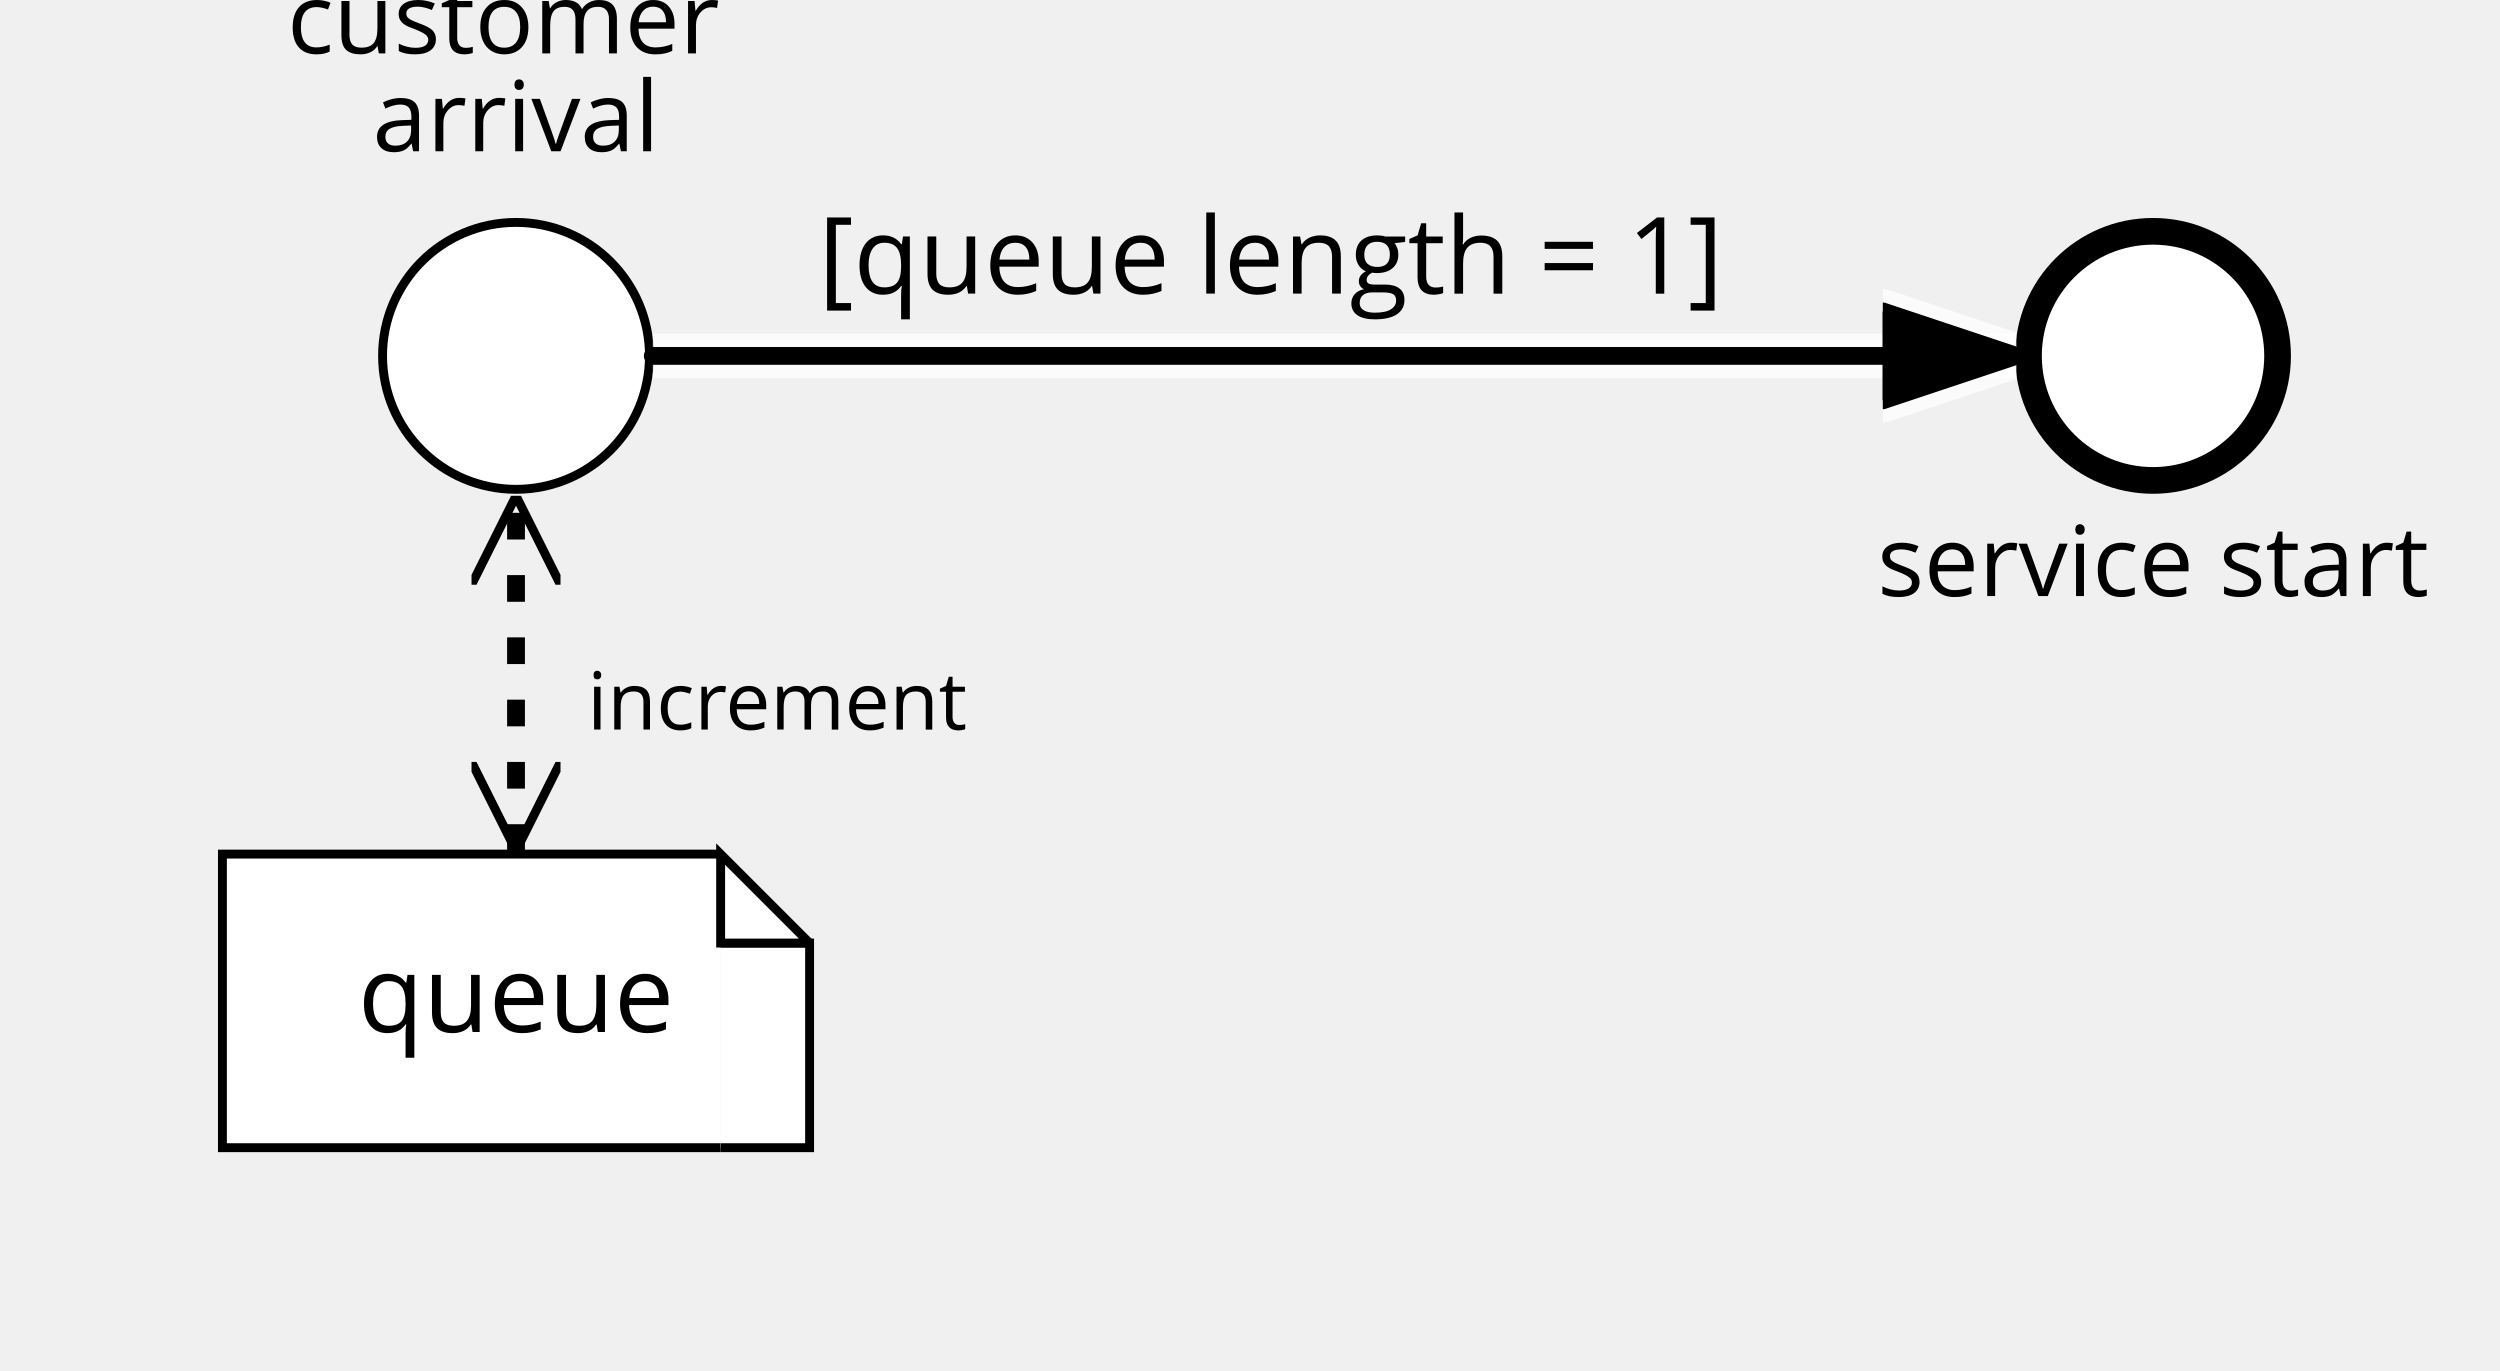
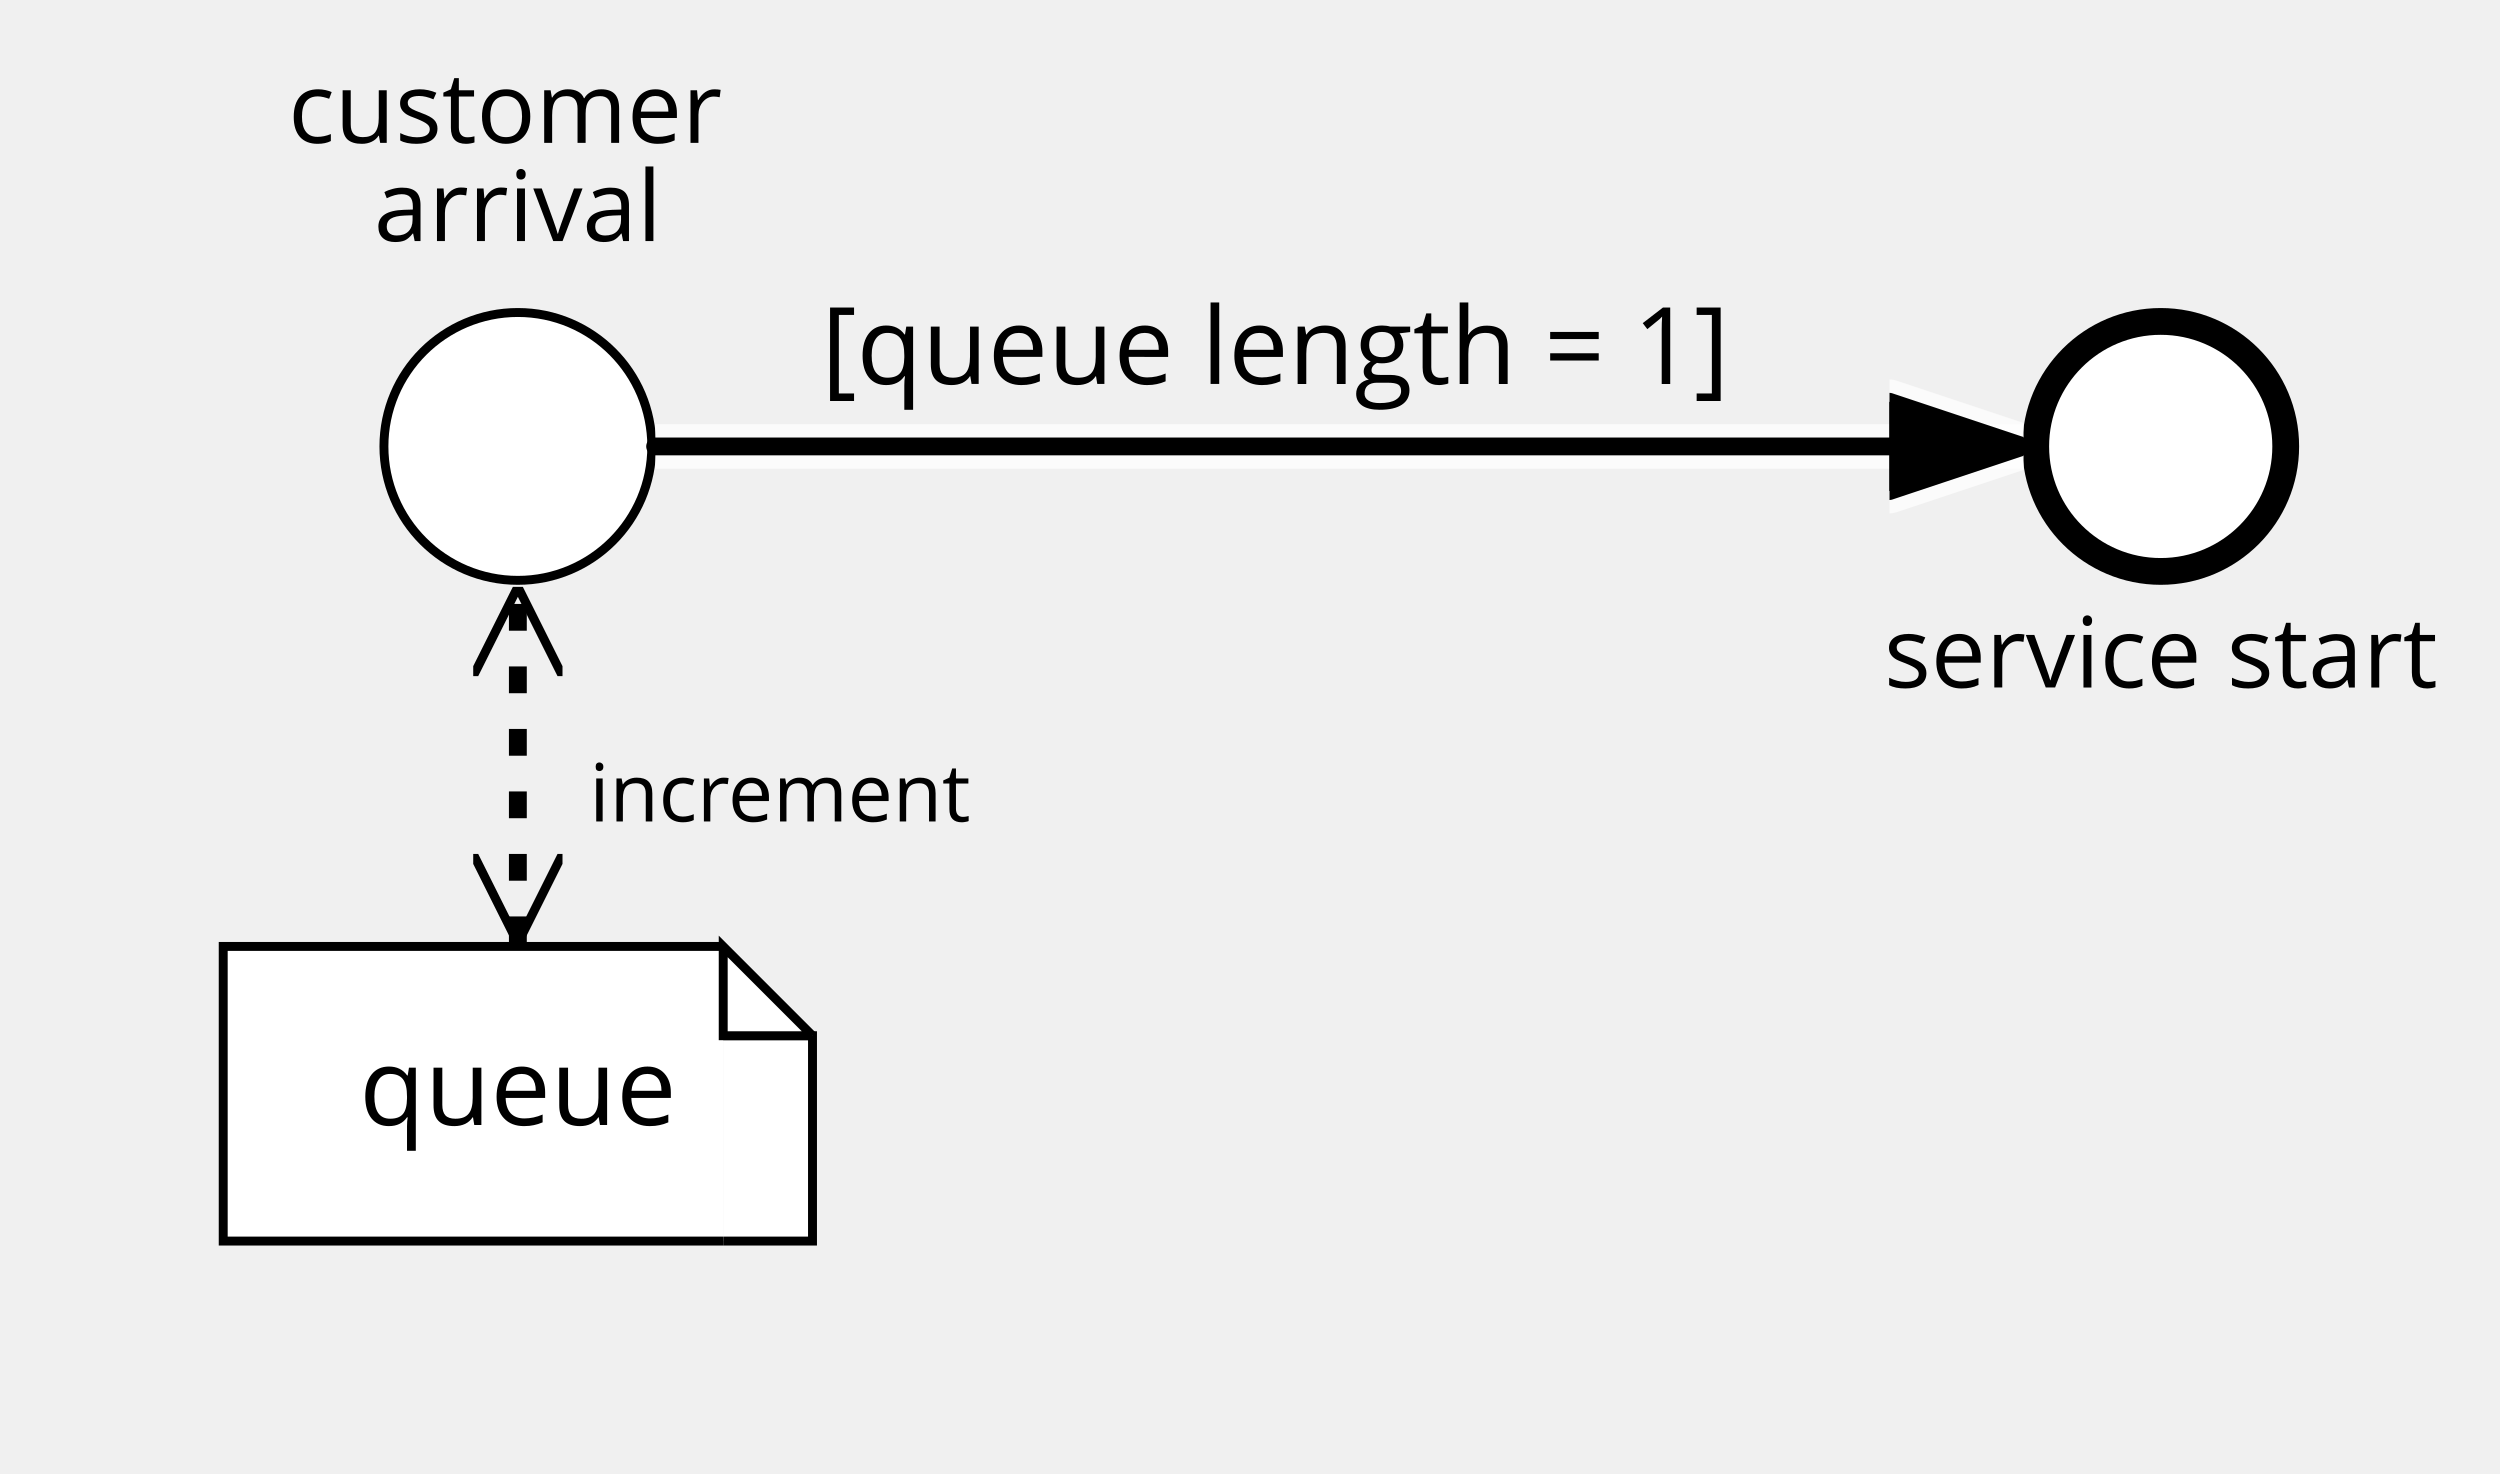
- <svg xmlns="http://www.w3.org/2000/svg" xmlns:ns1="http://oryx-editor.org" xmlns:ns2="http://schemas.microsoft.com/visio/2003/SVGExtensions/" id="sid-385AF8B6-4CFA-4B4B-BD24-B12CDD58CDCF" width="281" height="154" ns1:signavioversion="11.12.1">
+ <svg xmlns="http://www.w3.org/2000/svg" xmlns:ns1="http://oryx-editor.org" xmlns:ns2="http://schemas.microsoft.com/visio/2003/SVGExtensions/" id="sid-385AF8B6-4CFA-4B4B-BD24-B12CDD58CDCF" width="280" height="165" viewBox="0 -10 280 165" ns1:signavioversion="11.12.1">
  <defs>
    <marker id="sizeGuide-start" refX="0" refY="5" markerUnits="userSpaceOnUse" markerWidth="6" markerHeight="20" orient="auto">
      <path d="M 6 2 L 1 5 L 6 8 M 0 0 L 0 20" fill="none" stroke="silver" />
    </marker>
    <marker id="sizeGuide-end" refX="6" refY="5" markerUnits="userSpaceOnUse" markerWidth="6" markerHeight="20" orient="auto">
      <path d="M 0 2 L 5 5 L 0 8 M 6 0 L 6 20" fill="none" stroke="silver" />
    </marker>
    <marker id="sid-20D2F720-C11C-46FE-8B0D-0275D57A1819start" refX="0" refY="5" markerUnits="userSpaceOnUse" markerWidth="10" markerHeight="10" orient="auto">
      <path id="sid-20D2F720-C11C-46FE-8B0D-0275D57A1819arrowhead" d="M 10 0 L 0 5 L 10 10" fill="none" stroke="#000000" stroke-dasharray="0" />
    </marker>
    <marker id="sid-20D2F720-C11C-46FE-8B0D-0275D57A1819end" refX="10" refY="5" markerUnits="userSpaceOnUse" markerWidth="10" markerHeight="10" orient="auto">
      <path id="sid-20D2F720-C11C-46FE-8B0D-0275D57A1819arrowhead2" d="M 0 0 L 10 5 L 0 10" fill="none" stroke="#000000" stroke-dasharray="0" />
    </marker>
    <marker id="sid-7E528803-3BC1-4BBF-A661-BBA91A7A2A70start" refX="1" refY="5" markerUnits="userSpaceOnUse" markerWidth="17" markerHeight="11" orient="auto">
      <path id="sid-7E528803-3BC1-4BBF-A661-BBA91A7A2A70conditional" d="M 0 6 L 8 1 L 15 5 L 8 9 L 1 5" fill="white" stroke="#000000" stroke-width="1" display="inherit" />
    </marker>
    <marker id="sid-7E528803-3BC1-4BBF-A661-BBA91A7A2A70end" refX="15" refY="8" markerUnits="userSpaceOnUse" markerWidth="15" markerHeight="16" orient="auto">
      <path id="sid-7E528803-3BC1-4BBF-A661-BBA91A7A2A70arrowhead" d="M 0 3 L 15 8 L 0 13z" fill="#000000" stroke="#000000" stroke-linejoin="round" stroke-width="2" />
    </marker>
    <marker id="sid-7E528803-3BC1-4BBF-A661-BBA91A7A2A70start_shadow" refX="1" refY="5" markerUnits="userSpaceOnUse" markerWidth="17" markerHeight="11" orient="auto">
      <path id="sid-7E528803-3BC1-4BBF-A661-BBA91A7A2A70conditional_shadow" d="M 0 6 L 8 1 L 15 5 L 8 9 L 1 5" fill="white" stroke="white" stroke-width="5" stroke-opacity="0.7" stroke-linecap="butt" display="inherit" />
    </marker>
    <marker id="sid-7E528803-3BC1-4BBF-A661-BBA91A7A2A70end_shadow" refX="15" refY="8" markerUnits="userSpaceOnUse" markerWidth="15" markerHeight="16" orient="auto">
      <path id="sid-7E528803-3BC1-4BBF-A661-BBA91A7A2A70arrowhead_shadow" d="M 0 3 L 15 8 L 0 13z" fill="black" stroke="white" stroke-linejoin="round" stroke-width="5" stroke-opacity="0.7" stroke-linecap="butt" />
    </marker>
  </defs>
  <g stroke="black" font-family="'Open Sans', 'Ezra SIL', 'DejaVu Sans', HanaMinA, HanaMinB, sans-serif" font-size-adjust="none" font-style="normal" font-variant="normal" font-weight="normal" line-heigth="normal" font-size="12">
    <g class="stencils" transform="translate(-107, -95)">
      <g class="me" />
      <g class="children">
        <g id="svg-sid-04F001F8-E8A4-4C57-B872-AFD404D5C15D">
          <g class="stencils" transform="translate(150, 120)">
            <g class="me">
              <g pointer-events="fill" id="sid-8F7098FC-3BB3-4E54-A3E0-BD48B5AEB1C2" title="Start Event">
                <defs id="sid-8F7098FC-3BB3-4E54-A3E0-BD48B5AEB1C2_sid-8F7098FC-3BB3-4E54-A3E0-BD48B5AEB1C2_5">
                  <radialGradient id="sid-8F7098FC-3BB3-4E54-A3E0-BD48B5AEB1C2background" cx="10%" cy="10%" r="100%" fx="10%" fy="10%">
                    <stop offset="0%" stop-color="#ffffff" stop-opacity="1" id="sid-8F7098FC-3BB3-4E54-A3E0-BD48B5AEB1C2_sid-8F7098FC-3BB3-4E54-A3E0-BD48B5AEB1C2_6" />
                    <stop id="sid-8F7098FC-3BB3-4E54-A3E0-BD48B5AEB1C2fill_el" offset="100%" stop-color="#FFFFFF" stop-opacity="1" />
                  </radialGradient>
                </defs>
                <circle id="sid-8F7098FC-3BB3-4E54-A3E0-BD48B5AEB1C2bg_frame" cx="15" cy="15" r="15" stroke="#000000" fill="url(#sid-8F7098FC-3BB3-4E54-A3E0-BD48B5AEB1C2background) #FFFFFF" stroke-width="1" />
                <text font-size="11" id="sid-8F7098FC-3BB3-4E54-A3E0-BD48B5AEB1C2text_name" x="15" y="-8" ns1:positioning="outter" ns1:distance="9px 9px" ns1:align="top center" stroke="none" stroke-width="0pt" letter-spacing="-0.01px" fill="#000000" transform="rotate(0.001)" ns1:fontSize="11" text-anchor="middle">
                  <tspan dy="-11" x="15" y="-8">customer<ns2:newlineChar />
                  </tspan>
                  <tspan dy="0" x="15" y="-8">arrival</tspan>
                </text>
              </g>
            </g>
            <g class="children" />
            <g class="edge" />
          </g>
          <g class="controls">
            <g class="dockers" />
            <g class="magnets" transform="translate(150, 120)" />
          </g>
        </g>
        <g id="svg-sid-1B1DA048-B8EF-4B48-A108-706977AC7A04">
          <g class="stencils" transform="translate(335, 121)">
            <g class="me">
              <g pointer-events="fill" id="sid-16627296-EEBA-46C7-BDDD-D39406B474F5" title="End Event">
                <defs id="sid-16627296-EEBA-46C7-BDDD-D39406B474F5_sid-16627296-EEBA-46C7-BDDD-D39406B474F5_5">
                  <radialGradient id="sid-16627296-EEBA-46C7-BDDD-D39406B474F5background" cx="10%" cy="10%" r="100%" fx="10%" fy="10%">
                    <stop offset="0%" stop-color="#ffffff" stop-opacity="1" id="sid-16627296-EEBA-46C7-BDDD-D39406B474F5_sid-16627296-EEBA-46C7-BDDD-D39406B474F5_6" />
                    <stop id="sid-16627296-EEBA-46C7-BDDD-D39406B474F5fill_el" offset="100%" stop-color="#ffffff" stop-opacity="1" />
                  </radialGradient>
                </defs>
                <circle id="sid-16627296-EEBA-46C7-BDDD-D39406B474F5bg_frame" cx="14" cy="14" r="14" stroke="#000000" fill="url(#sid-16627296-EEBA-46C7-BDDD-D39406B474F5background) #ffffff" stroke-width="3" />
                <text font-size="11" id="sid-16627296-EEBA-46C7-BDDD-D39406B474F5text_name" x="14" y="30" ns1:align="top center" ns1:positioning="outter" ns1:distance="9px 9px" stroke="none" stroke-width="0pt" letter-spacing="-0.01px" fill="#000000" transform="rotate(0.001 14 30)" ns1:fontSize="11" text-anchor="middle">
                  <tspan dy="11" x="14" y="30" id="ext-gen870">service start</tspan>
                </text>
              </g>
            </g>
            <g class="children" />
            <g class="edge" />
          </g>
          <g class="controls">
            <g class="dockers" />
            <g class="magnets" transform="translate(335, 121)" />
          </g>
        </g>
        <g id="svg-sid-86E26176-860F-46CC-9F93-84B9F2D59A2F">
          <g class="stencils" transform="translate(132, 191)">
            <g class="me">
              <g pointer-events="fill" id="sid-EF0C9271-5755-41E6-A802-305D1705579D" title="Data Object">
                <defs id="sid-EF0C9271-5755-41E6-A802-305D1705579D_sid-EF0C9271-5755-41E6-A802-305D1705579D_9">
                  <radialGradient id="sid-EF0C9271-5755-41E6-A802-305D1705579Dbackground" cx="10%" cy="10%" r="100%" fx="10%" fy="10%">
                    <stop offset="0%" stop-color="#ffffff" stop-opacity="1" id="sid-EF0C9271-5755-41E6-A802-305D1705579D_sid-EF0C9271-5755-41E6-A802-305D1705579D_10" />
                    <stop id="sid-EF0C9271-5755-41E6-A802-305D1705579Dfill_el" offset="100%" stop-color="#ffffff" stop-opacity="1" />
                  </radialGradient>
                </defs>
                <polyline ns1:resize="vertical horizontal" ns1:anchors="left right" id="sid-EF0C9271-5755-41E6-A802-305D1705579Dframe" stroke="#000000" fill="#ffffff" stroke-width="1" points="56 33 0 33 0 0 56 0 " />
                <polyline ns1:anchors="right top bottom" id="sid-EF0C9271-5755-41E6-A802-305D1705579Dcelem2" stroke="#000000" fill="#ffffff" stroke-width="1" points="56 33 66 33 66 10 56 10 " />
                <polyline ns1:anchors="right top" id="sid-EF0C9271-5755-41E6-A802-305D1705579Dcelem3" stroke="#000000" fill="url(#sid-EF0C9271-5755-41E6-A802-305D1705579Dbackground) #ffffff" stroke-width="1" points="66 10 56 0 56 10 66 10 " />
                <text font-size="12" id="sid-EF0C9271-5755-41E6-A802-305D1705579Dtext_name" x="33" y="16" ns1:align="middle center" ns1:fittoelem="unvisibleBorder" stroke="none" stroke-width="0pt" letter-spacing="-0.01px" fill="#000000" transform="rotate(0.001 33 16)" ns1:fontSize="12" ns1:textWidth="66" text-anchor="middle">
                  <tspan x="33" y="16" dy="4">queue</tspan>
                </text>
                <text font-size="11" id="sid-EF0C9271-5755-41E6-A802-305D1705579Dtext_state" x="33" y="16" ns1:align="middle center" stroke="none" ns1:fittoelem="unvisibleBorder" ns1:anchors="bottom" stroke-width="0pt" letter-spacing="-0.01px" fill="#000000" transform="rotate(0.001 33 16)" ns1:fontSize="11" text-anchor="middle" />
              </g>
            </g>
            <g class="children" />
            <g class="edge" />
          </g>
          <g class="controls">
            <g class="dockers" />
            <g class="magnets" transform="translate(132, 191)" />
          </g>
        </g>
      </g>
      <g class="edge">
        <g id="svg-sid-828250DD-CDD1-4D88-8A43-2DF1A4D93381">
          <g class="stencils">
            <g class="me">
              <g pointer-events="painted">
                <path id="sid-20D2F720-C11C-46FE-8B0D-0275D57A1819bg_frame" d="M165 190.641L165 150.727 " stroke="#000000" fill="none" stroke-width="2" stroke-dasharray="3, 4" marker-start="url(#sid-20D2F720-C11C-46FE-8B0D-0275D57A1819start)" marker-end="url(#sid-20D2F720-C11C-46FE-8B0D-0275D57A1819end)" />
              </g>
              <text id="sid-20D2F720-C11C-46FE-8B0D-0275D57A1819name" x="173" y="165" ns1:edgePosition="midTop" ns1:offsetTop="6" style="font-size:9px;" stroke="none" stroke-width="0pt" letter-spacing="-0.01px" fill="#000000" font-size="12" transform="rotate(0.001)" ns1:fontSize="12" text-anchor="start">
                <tspan dy="12" x="173" y="165" id="ext-gen872">increment</tspan>
              </text>
            </g>
            <g class="children" />
            <g class="edge" />
          </g>
          <g class="controls">
            <g class="dockers" />
            <g class="magnets" />
          </g>
        </g>
        <g id="svg-sid-E4321654-7F71-41AA-80BF-38721D92ED33">
          <g class="stencils">
            <g class="me">
              <g pointer-events="painted">
                <path id="sid-7E528803-3BC1-4BBF-A661-BBA91A7A2A70bg_frame_shadow" d="M180.375 135L333.625 135 " stroke="white" fill="none" stroke-width="5" stroke-linecap="butt" stroke-linejoin="round" marker-start="url(#sid-7E528803-3BC1-4BBF-A661-BBA91A7A2A70start_shadow)" marker-end="url(#sid-7E528803-3BC1-4BBF-A661-BBA91A7A2A70end_shadow)" stroke-opacity="0.7" />
                <path id="sid-7E528803-3BC1-4BBF-A661-BBA91A7A2A70bg_frame" d="M180.375 135L333.625 135 " stroke="#000000" fill="none" stroke-width="2" stroke-linecap="round" stroke-linejoin="round" marker-start="url(#sid-7E528803-3BC1-4BBF-A661-BBA91A7A2A70start)" marker-end="url(#sid-7E528803-3BC1-4BBF-A661-BBA91A7A2A70end)" />
              </g>
              <text id="sid-7E528803-3BC1-4BBF-A661-BBA91A7A2A70text_name" x="199" y="128" ns1:edgePosition="startTop" stroke="none" stroke-width="0pt" letter-spacing="-0.01px" fill="#000000" font-size="12" transform="rotate(0.001)" ns1:fontSize="12" text-anchor="start">
                <tspan dy="0" x="199" y="128">[queue length = 1]</tspan>
              </text>
            </g>
            <g class="children" />
            <g class="edge" />
          </g>
          <g class="controls">
            <g class="dockers" />
            <g class="magnets" />
          </g>
        </g>
      </g>
    </g>
  </g>
</svg>
